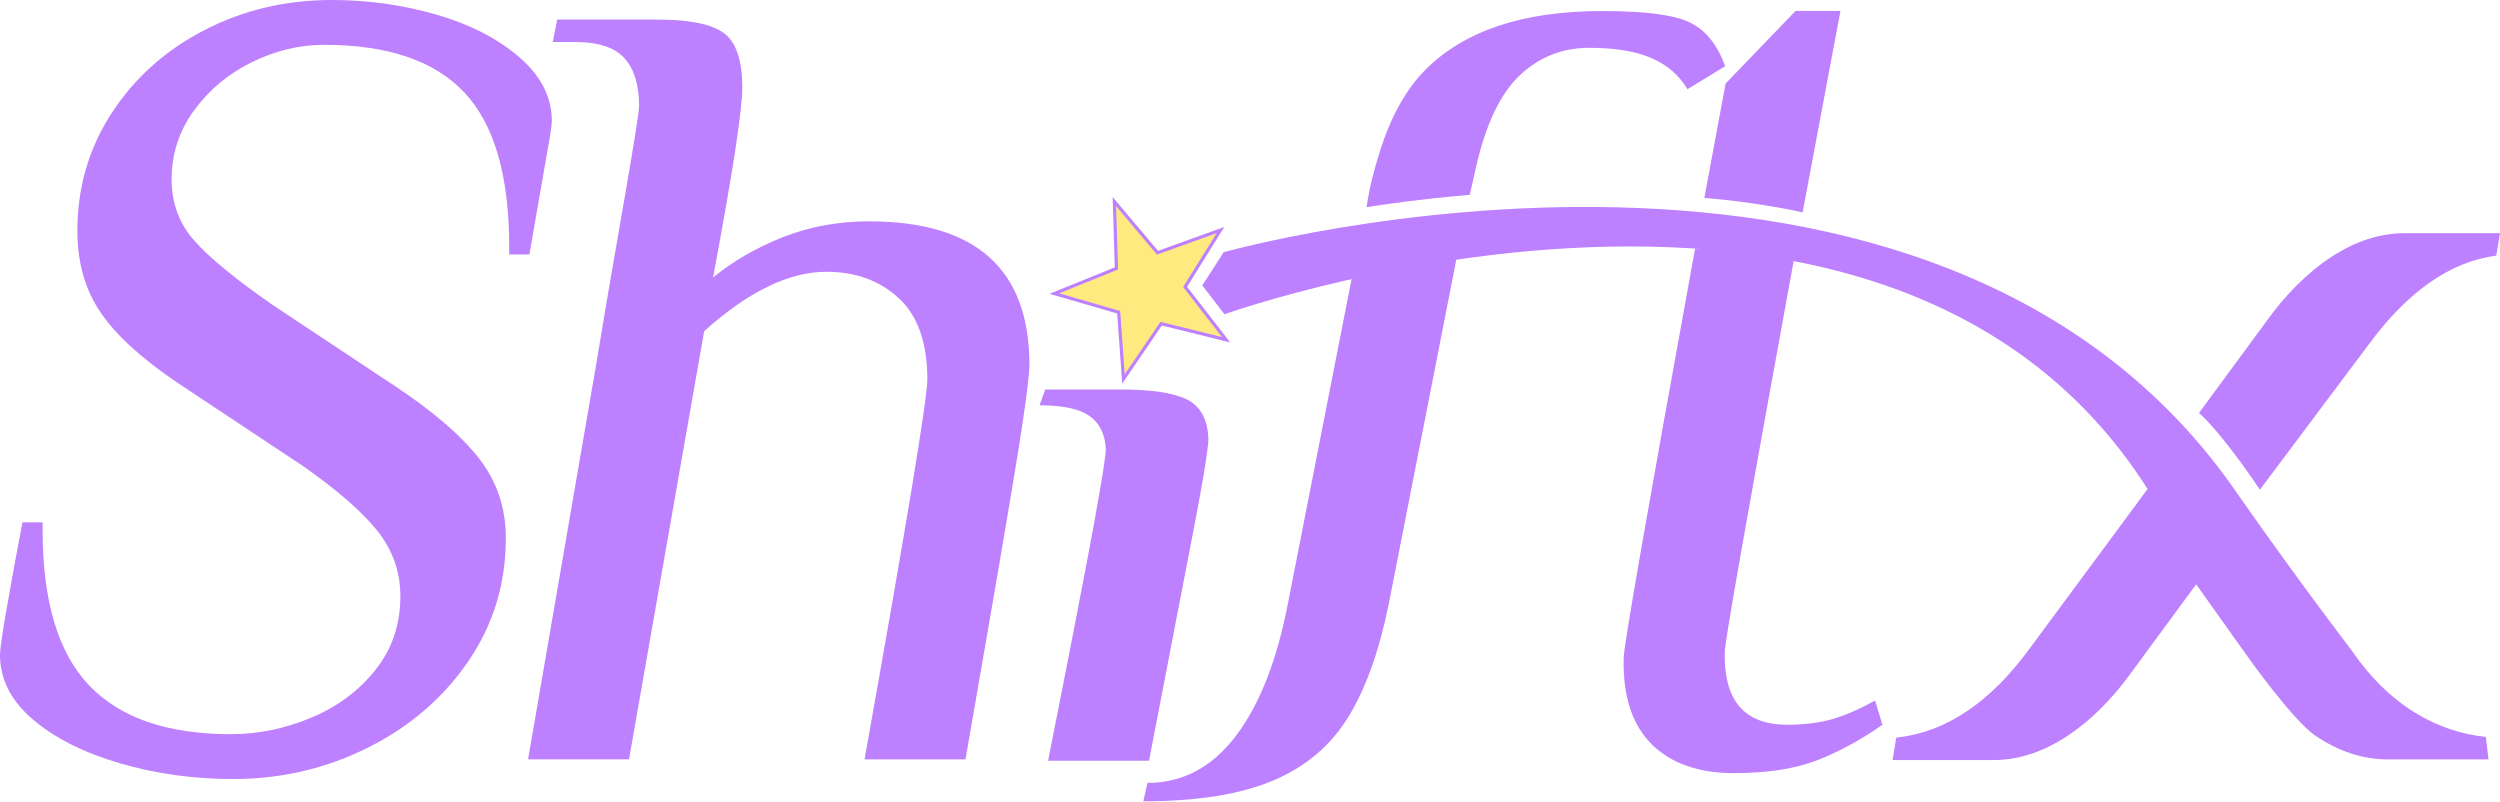
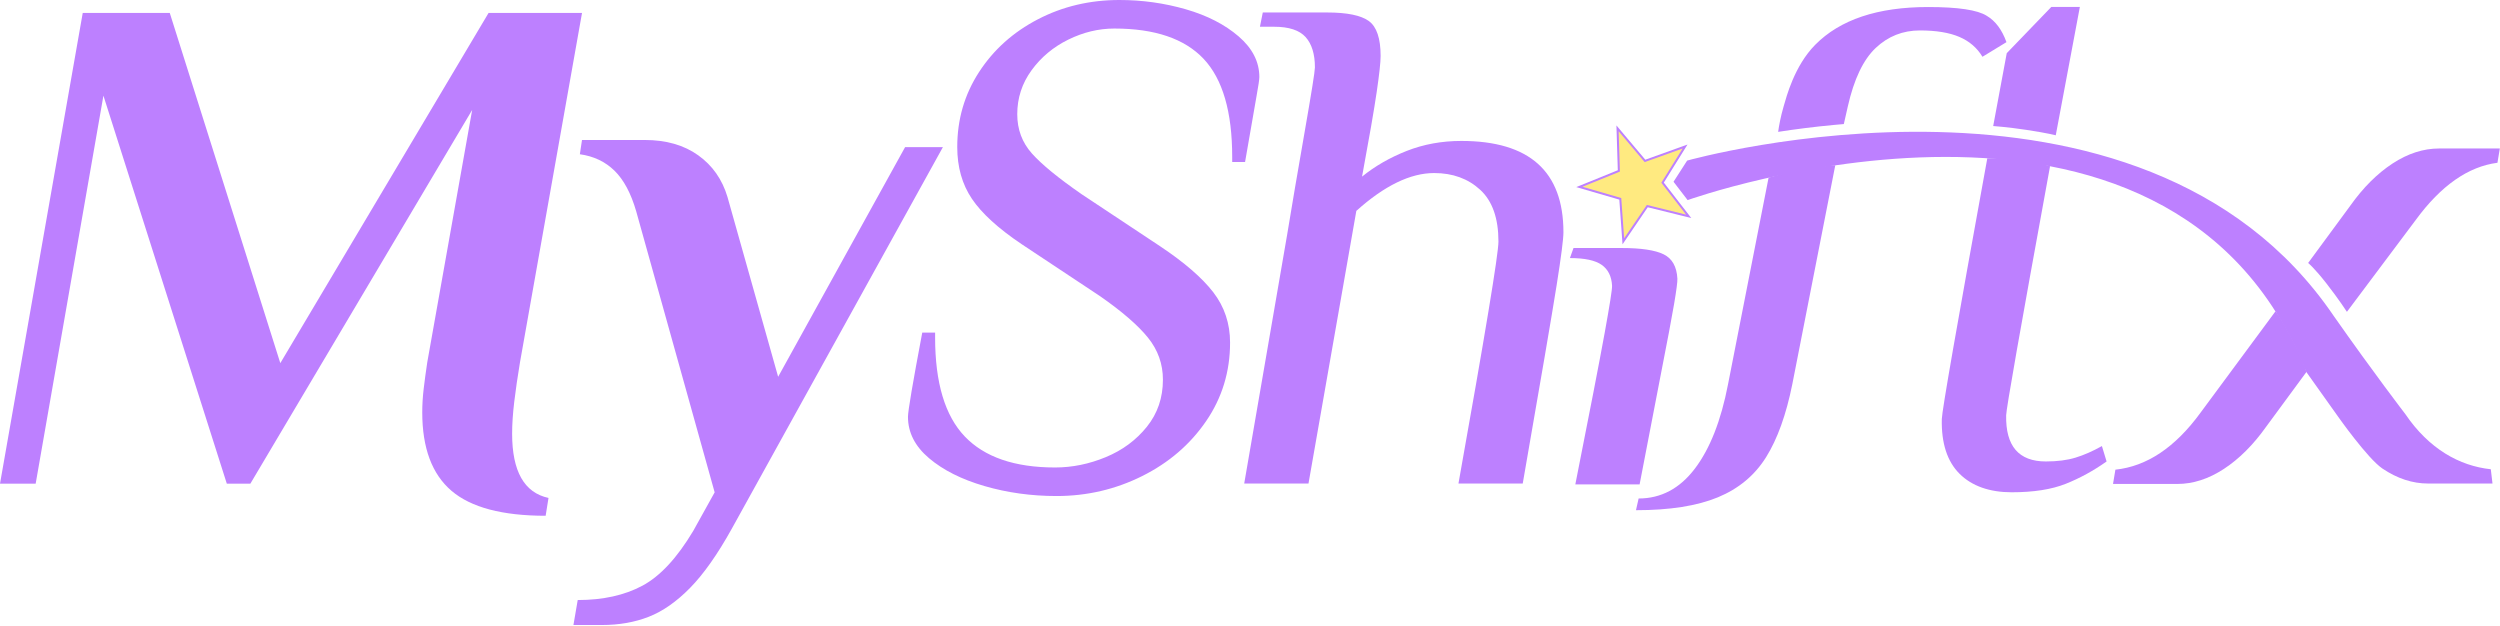
- <svg xmlns="http://www.w3.org/2000/svg" viewBox="0 0 1560 500">
-   <defs>
-     <style>
- 
-     </style>
-   </defs>
-   <g id="s" data-name="S">
-     <path id="s-path" d="m74.88,476.31c-22.4-6.52-40.48-15.62-54.24-27.28-13.77-11.65-20.65-25.18-20.65-40.57,0-5.6,4.66-33.1,14-82.53h12.6v4.9c0,44.3,9.68,76.59,29.04,96.87,19.36,20.28,48.87,30.43,88.53,30.43,16.8,0,33.35-3.38,49.69-10.14,16.33-6.75,29.74-16.67,40.24-29.73,10.5-13.05,15.75-28.44,15.75-46.16,0-15.39-4.9-29.14-14.7-41.27-9.8-12.12-25.44-25.64-46.89-40.57l-76.98-51.06c-22.87-15.39-39.08-30.18-48.64-44.41-9.57-14.22-14.35-31.12-14.35-50.71,0-27.04,7.11-51.52,21.35-73.44,14.23-21.91,33.47-39.17,57.74-51.76C151.63,6.29,178.22,0,207.16,0c22.4,0,44.09,3.04,65.09,9.09,21,6.07,38.25,14.93,51.79,26.58,13.53,11.66,20.3,24.95,20.3,39.87,0,2.34-.94,8.63-2.8,18.88l-11.2,64.35h-12.6v-4.9c0-44.29-9.34-76.35-27.99-96.17-18.67-19.81-47.83-29.73-87.48-29.73-15.4,0-30.44,3.62-45.14,10.84-14.7,7.23-26.71,17.26-36.04,30.08-9.34,12.83-14,27.17-14,43.02,0,14.93,4.78,27.75,14.35,38.47,9.56,10.73,25.77,24.02,48.64,39.87l76.98,51.06c23.79,15.86,41.17,30.9,52.14,45.11,10.96,14.23,16.45,30.67,16.45,49.31,0,28.45-7.82,54.1-23.45,76.94-15.64,22.85-36.51,40.81-62.64,53.86-26.14,13.05-54.13,19.58-83.98,19.58-24.74,0-48.29-3.27-70.68-9.79Z" style="fill: #BD80FF" />
+ <svg xmlns="http://www.w3.org/2000/svg" width="100%" height="100%" viewBox="0 0 2450 613" version="1.1" xml:space="preserve" style="fill-rule:evenodd;clip-rule:evenodd;">
+   <g transform="matrix(1,0,0,1,-315.3792,55.02183)">
+     <path d="M850.114,450.433C807.708,450.433 776.952,442.278 757.846,425.968C738.74,409.658 729.187,384.028 729.187,349.078C729.187,341.622 729.653,333.933 730.585,326.011C731.517,318.089 732.682,309.468 734.08,300.148L778.117,52.702L560.728,418.978L537.661,418.978L416.734,38.722L350.329,418.978L315.379,418.978L396.463,-42.362L481.741,-42.362L590.086,300.847L794.194,-42.362L885.763,-42.362L824.95,300.148C822.62,314.128 820.756,326.943 819.358,338.593C817.96,350.243 817.261,360.728 817.261,370.048C817.261,406.862 829.144,427.832 852.91,432.958L850.114,450.433Z" style="fill:rgb(189,128,255);fill-rule:nonzero;" />
  </g>
-   <g id="h" data-name="h">
-     <path id="h-path" d="m371.5,230.46c4.66-28.44,10.38-62.01,17.15-100.72,6.76-38.7,10.15-59.91,10.15-63.65,0-13.05-3.04-22.96-9.1-29.73-6.07-6.75-16.34-10.14-30.79-10.14h-14l2.8-13.99h62.99c19.6,0,33.24,2.8,40.94,8.39,7.7,5.6,11.55,17.03,11.55,34.27,0,6.07-1.29,17.84-3.85,35.32-2.57,17.49-7.35,45.11-14.35,82.88,12.6-10.25,27.17-18.64,43.74-25.18,16.56-6.52,34.4-9.79,53.54-9.79,66.72,0,100.08,29.85,100.08,89.53,0,6.54-2.22,23.78-6.65,51.76-4.44,27.98-15.52,92.79-33.24,194.44h-62.99c26.12-145.94,39.19-224.98,39.19-237.11,0-22.84-5.95-39.75-17.85-50.71-11.9-10.95-26.94-16.44-45.14-16.44-23.34,0-48.76,12.36-76.28,37.07l-46.89,267.18h-62.99l41.99-243.4Z" style="fill: #BD80FF" />
+   <g transform="matrix(1,0,0,1,-68.1795,0)">
+     <path d="M630.146,612.509L634.34,588.044C659.038,588.044 680.124,583.384 697.599,574.064C715.074,564.744 731.734,546.803 747.578,520.241L768.548,482.495L691.658,207.089C686.532,189.381 679.425,176.1 670.338,167.246C661.251,158.392 649.951,153.033 636.437,151.169L638.534,137.189L700.046,137.189C721.016,137.189 738.491,142.198 752.471,152.217C766.451,162.236 776.004,175.867 781.13,193.109L830.759,369.257L955.181,144.179L992.228,144.179L785.324,518.144C771.344,543.308 757.713,562.647 744.432,576.161C731.151,589.675 717.637,599.111 703.89,604.47C690.143,609.829 674.882,612.509 658.106,612.509L630.146,612.509Z" style="fill:rgb(189,128,255);fill-rule:nonzero;" />
  </g>
-   <g id="i" data-name="i">
-     <path id="i-path" d="m682.66,326.83c5.06-27.92,7.52-43.53,7.34-46.82-.48-9.19-3.88-16.02-10.17-20.45-6.3-4.44-16.69-6.65-31.14-6.65h0l3.53-9.86h47.04c19.13,0,32.88,2.06,41.26,6.16,8.37,4.11,12.88,12.07,13.5,23.9.16,2.96-.93,11.26-3.24,24.89-2.32,13.64-6.61,36.39-12.87,68.26l-20.91,108.42h-62.99c14.02-70.64,23.56-119.92,28.64-147.85Z" style="fill: #BD80FF" />
+   <g id="s" transform="matrix(1,0,0,1,889.8205,0)">
+     <path id="s-path" d="M74.88,476.31C52.48,469.79 34.4,460.69 20.64,449.03C6.87,437.38 -0.01,423.85 -0.01,408.46C-0.01,402.86 4.65,375.36 13.99,325.93L26.59,325.93L26.59,330.83C26.59,375.13 36.27,407.42 55.63,427.7C74.99,447.98 104.5,458.13 144.16,458.13C160.96,458.13 177.51,454.75 193.85,447.99C210.18,441.24 223.59,431.32 234.09,418.26C244.59,405.21 249.84,389.82 249.84,372.1C249.84,356.71 244.94,342.96 235.14,330.83C225.34,318.71 209.7,305.19 188.25,290.26L111.27,239.2C88.4,223.81 72.19,209.02 62.63,194.79C53.06,180.57 48.28,163.67 48.28,144.08C48.28,117.04 55.39,92.56 69.63,70.64C83.86,48.73 103.1,31.47 127.37,18.88C151.63,6.29 178.22,0 207.16,0C229.56,0 251.25,3.04 272.25,9.09C293.25,15.16 310.5,24.02 324.04,35.67C337.57,47.33 344.34,60.62 344.34,75.54C344.34,77.88 343.4,84.17 341.54,94.42L330.34,158.77L317.74,158.77L317.74,153.87C317.74,109.58 308.4,77.52 289.75,57.7C271.08,37.89 241.92,27.97 202.27,27.97C186.87,27.97 171.83,31.59 157.13,38.81C142.43,46.04 130.42,56.07 121.09,68.89C111.75,81.72 107.09,96.06 107.09,111.91C107.09,126.84 111.87,139.66 121.44,150.38C131,161.11 147.21,174.4 170.08,190.25L247.06,241.31C270.85,257.17 288.23,272.21 299.2,286.42C310.16,300.65 315.65,317.09 315.65,335.73C315.65,364.18 307.83,389.83 292.2,412.67C276.56,435.52 255.69,453.48 229.56,466.53C203.42,479.58 175.43,486.11 145.58,486.11C120.84,486.11 97.29,482.84 74.9,476.32L74.88,476.31Z" style="fill:rgb(189,128,255);fill-rule:nonzero;" />
  </g>
-   <g id="star" data-name="Star">
-     <polygon id="star-path" points="696.65 167.49 695.36 125.77 722.26 157.69 761.56 143.57 739.5 179.01 765.08 212 724.54 201.98 701.05 236.49 698.06 194.86 657.96 183.19 696.65 167.49" style="fill: #FFEA80; stroke: #BD80FF; stroke-width: 2px;" />
+   <g id="h" transform="matrix(1,0,0,1,889.8205,0)">
+     <path id="h-path" d="M371.5,230.46C376.16,202.02 381.88,168.45 388.65,129.74C395.41,91.04 398.8,69.83 398.8,66.09C398.8,53.04 395.76,43.13 389.7,36.36C383.63,29.61 373.36,26.22 358.91,26.22L344.91,26.22L347.71,12.23L410.7,12.23C430.3,12.23 443.94,15.03 451.64,20.62C459.34,26.22 463.19,37.65 463.19,54.89C463.19,60.96 461.9,72.73 459.34,90.21C456.77,107.7 451.99,135.32 444.99,173.09C457.59,162.84 472.16,154.45 488.73,147.91C505.29,141.39 523.13,138.12 542.27,138.12C608.99,138.12 642.35,167.97 642.35,227.65C642.35,234.19 640.13,251.43 635.7,279.41C631.26,307.39 620.18,372.2 602.46,473.85L539.47,473.85C565.59,327.91 578.66,248.87 578.66,236.74C578.66,213.9 572.71,196.99 560.81,186.03C548.91,175.08 533.87,169.59 515.67,169.59C492.33,169.59 466.91,181.95 439.39,206.66L392.5,473.84L329.51,473.84L371.5,230.44L371.5,230.46Z" style="fill:rgb(189,128,255);fill-rule:nonzero;" />
  </g>
-   <g id="f-bot" data-name="f-bot">
-     <path id="f-bot-path" d="m908.75,161.94c-14.04,71.54-28.08,143.08-42.11,214.62-6.02,29.86-14.58,53.68-25.7,71.48-11.13,17.8-26.87,30.9-47.25,39.33-20.39,8.41-47.13,12.63-80.26,12.63l2.6-11.48c21.94,0,40.31-9.76,55.13-29.28,14.82-19.52,25.65-47.08,32.5-82.68,13.25-67.49,26.49-134.98,39.74-202.47,10.76-2.98,21.5-6.24,32.95-8.36,11.04-2.04,21.79-2.99,32.41-3.79Z" style="fill: #BD80FF" />
+   <g id="i" transform="matrix(1,0,0,1,889.8205,0)">
+     <path id="i-path" d="M682.66,326.83C687.72,298.91 690.18,283.3 690,280.01C689.52,270.82 686.12,263.99 679.83,259.56C673.53,255.12 663.14,252.91 648.69,252.91L652.22,243.05L699.26,243.05C718.39,243.05 732.14,245.11 740.52,249.21C748.89,253.32 753.4,261.28 754.02,273.11C754.18,276.07 753.09,284.37 750.78,298C748.46,311.64 744.17,334.39 737.91,366.26L717,474.68L654.01,474.68C668.03,404.04 677.57,354.76 682.65,326.83L682.66,326.83Z" style="fill:rgb(189,128,255);fill-rule:nonzero;" />
  </g>
-   <g id="f-top" data-name="f-top">
-     <path id="f-top-path" d="m852.76,129.23c.87-6.18,2.42-14.81,5.35-24.85,2.75-9.44,10.49-39.74,30.96-60.47,24.36-24.68,61.24-37.02,110.64-37.02,29.36,0,48.51,2.87,57.47,8.6,8.48,4.97,14.92,13.58,19.33,25.81l-23.52,14.34c-5.29-8.79-12.85-15.29-22.71-19.5-9.86-4.2-22.72-6.31-38.56-6.31-16.78,0-31.25,5.73-43.39,17.2-12.15,11.47-21.26,30.59-27.31,57.35-1.3,5.73-2.6,11.47-3.89,17.2-3.3.28-6.62.57-9.95.88-18.7,1.76-36.85,4.05-54.42,6.77Z" style="fill: #BD80FF" />
+   <g id="star" transform="matrix(1,0,0,1,889.8205,0)">
+     <path id="star-path" d="M696.65,167.49L695.36,125.77L722.26,157.69L761.56,143.57L739.5,179.01L765.08,212L724.54,201.98L701.05,236.49L698.06,194.86L657.96,183.19L696.65,167.49Z" style="fill:rgb(255,234,128);fill-rule:nonzero;stroke:rgb(189,128,255);stroke-width:2px;" />
  </g>
-   <g id="t-bot" data-name="t-bot">
-     <path id="t-bot-path" d="m1119.23,162.93c-30.1,164.58-42.87,237.47-43.01,244-.64,30.2,12.33,45.3,38.92,45.3,11.2,0,20.9-1.25,29.12-3.77,8.21-2.51,16.81-6.29,25.79-11.32l4.58,15.1c-12.79,9.06-26.13,16.36-40.01,21.89-13.89,5.53-31.56,8.3-53.02,8.3s-38.95-6.04-51.05-18.12c-12.11-12.08-17.91-29.94-17.4-53.6.17-8.04,14.46-89.99,44.58-255.58,0,0,15.63-.1,30.62,1.75,21.78,2.27,30.88,6.06,30.88,6.06Z" style="fill: #BD80FF" />
+   <g id="f-bot" transform="matrix(1,0,0,1,889.8205,0)">
+     <path id="f-bot-path" d="M908.75,161.94C894.71,233.48 880.67,305.02 866.64,376.56C860.62,406.42 852.06,430.24 840.94,448.04C829.81,465.84 814.07,478.94 793.69,487.37C773.3,495.78 746.56,500 713.43,500L716.03,488.52C737.97,488.52 756.34,478.76 771.16,459.24C785.98,439.72 796.81,412.16 803.66,376.56C816.91,309.07 830.15,241.58 843.4,174.09C854.16,171.11 864.9,167.85 876.35,165.73C887.39,163.69 898.14,162.74 908.76,161.94L908.75,161.94Z" style="fill:rgb(189,128,255);fill-rule:nonzero;" />
  </g>
-   <g id="t-top" data-name="t-top">
-     <path id="t-top-path" d="m1063.51,123.51l13.28-71.4,43.66-45.3h27.99l-23.62,125.79s-7.13-2.03-28.98-5.35c-17.78-2.7-32.33-3.74-32.33-3.74Z" style="fill: #BD80FF" />
+   <g id="f-top" transform="matrix(1,0,0,1,889.8205,0)">
+     <path id="f-top-path" d="M852.76,129.23C853.63,123.05 855.18,114.42 858.11,104.38C860.86,94.94 868.6,64.64 889.07,43.91C913.43,19.23 950.31,6.89 999.71,6.89C1029.07,6.89 1048.22,9.76 1057.18,15.49C1065.66,20.46 1072.1,29.07 1076.51,41.3L1052.99,55.64C1047.7,46.85 1040.14,40.35 1030.28,36.14C1020.42,31.94 1007.56,29.83 991.72,29.83C974.94,29.83 960.47,35.56 948.33,47.03C936.18,58.5 927.07,77.62 921.02,104.38C919.72,110.11 918.42,115.85 917.13,121.58C913.83,121.86 910.51,122.15 907.18,122.46C888.48,124.22 870.33,126.51 852.76,129.23Z" style="fill:rgb(189,128,255);fill-rule:nonzero;" />
  </g>
-   <g id="x-bot" data-name="x-bot">
-     <path id="x-bot-path" d="m1370.47,364.55c-13.18,17.92-26.37,35.84-39.55,53.76-12.61,17.73-26.41,31.47-41.4,41.27-14.99,9.79-30.19,14.69-45.59,14.69h-62.99l2.33-13.99c30.89-3.26,58.72-21.91,83.49-55.95,24.47-33.09,48.94-66.19,73.41-99.28,6.18,7.94,11.84,18.75,17.21,29.26,5.59,10.92,11.03,22.48,13.09,30.25Z" style="fill: #BD80FF" />
+   <g id="t-bot" transform="matrix(1,0,0,1,889.8205,0)">
+     <path id="t-bot-path" d="M1119.23,162.93C1089.13,327.51 1076.36,400.4 1076.22,406.93C1075.58,437.13 1088.55,452.23 1115.14,452.23C1126.34,452.23 1136.04,450.98 1144.26,448.46C1152.47,445.95 1161.07,442.17 1170.05,437.14L1174.63,452.24C1161.84,461.3 1148.5,468.6 1134.62,474.13C1120.73,479.66 1103.06,482.43 1081.6,482.43C1060.14,482.43 1042.65,476.39 1030.55,464.31C1018.44,452.23 1012.64,434.37 1013.15,410.71C1013.32,402.67 1027.61,320.72 1057.73,155.13C1057.73,155.13 1073.36,155.03 1088.35,156.88C1110.13,159.15 1119.23,162.94 1119.23,162.94L1119.23,162.93Z" style="fill:rgb(189,128,255);fill-rule:nonzero;" />
  </g>
-   <g id="x-top" data-name="x-top">
-     <path id="x-top-path" d="m1372.16,257.71l41.37-56.23c12.6-17.72,26.4-31.47,41.4-41.27,15-9.79,30.19-14.69,45.59-14.69h59.49s-2.33,13.99-2.33,13.99c-28.71,3.74-55.37,22.38-79.99,55.95l-67.54,90.13s-7.96-12.34-20.01-27.75c-12.05-15.41-17.98-20.14-17.98-20.14Z" style="fill: #BD80FF" />
+   <g id="t-top" transform="matrix(1,0,0,1,889.8205,0)">
+     <path id="t-top-path" d="M1063.51,123.51L1076.79,52.11L1120.45,6.81L1148.44,6.81L1124.82,132.6C1124.82,132.6 1117.69,130.57 1095.84,127.25C1078.06,124.55 1063.51,123.51 1063.51,123.51Z" style="fill:rgb(189,128,255);fill-rule:nonzero;" />
  </g>
-   <g id="streak" data-name="streak">
-     <path id="streak-path" d="m764.05,196.1l-13.81-17.98,13.34-20.74s444.9-125.34,633.56,152.12c39.66,56.54,70.28,96.33,70.28,96.33,23.12,34.04,53.01,50.79,83.75,54.04l1.65,13.99h-62.99c-15.4,0-30.36-4.9-44.88-14.69-14.52-9.79-43.45-50.87-43.45-50.87l-31.44-44.17C1235.59,27.25,764.05,196.1,764.05,196.1Z" style="fill: #BD80FF" />
+   <g id="x-bot" transform="matrix(1,0,0,1,889.8205,0)">
+     <path id="x-bot-path" d="M1370.47,364.55C1357.29,382.47 1344.1,400.39 1330.92,418.31C1318.31,436.04 1304.51,449.78 1289.52,459.58C1274.53,469.37 1259.33,474.27 1243.93,474.27L1180.94,474.27L1183.27,460.28C1214.16,457.02 1241.99,438.37 1266.76,404.33C1291.23,371.24 1315.7,338.14 1340.17,305.05C1346.35,312.99 1352.01,323.8 1357.38,334.31C1362.97,345.23 1368.41,356.79 1370.47,364.56L1370.47,364.55Z" style="fill:rgb(189,128,255);fill-rule:nonzero;" />
+   </g>
+   <g id="x-top" transform="matrix(1,0,0,1,889.8205,0)">
+     <path id="x-top-path" d="M1372.16,257.71L1413.53,201.48C1426.13,183.76 1439.93,170.01 1454.93,160.21C1469.93,150.42 1485.12,145.52 1500.52,145.52L1560.01,145.52L1557.68,159.51C1528.97,163.25 1502.31,181.89 1477.69,215.46L1410.15,305.59C1410.15,305.59 1402.19,293.25 1390.14,277.84C1378.09,262.43 1372.16,257.7 1372.16,257.7L1372.16,257.71Z" style="fill:rgb(189,128,255);fill-rule:nonzero;" />
+   </g>
+   <g id="streak" transform="matrix(1,0,0,1,889.8205,0)">
+     <path id="streak-path" d="M764.05,196.1L750.24,178.12L763.58,157.38C763.58,157.38 1208.48,32.04 1397.14,309.5C1436.8,366.04 1467.42,405.83 1467.42,405.83C1490.54,439.87 1520.43,456.62 1551.17,459.87L1552.82,473.86L1489.83,473.86C1474.43,473.86 1459.47,468.96 1444.95,459.17C1430.43,449.38 1401.5,408.3 1401.5,408.3L1370.06,364.13C1235.59,27.25 764.05,196.1 764.05,196.1Z" style="fill:rgb(189,128,255);fill-rule:nonzero;" />
  </g>
</svg>
